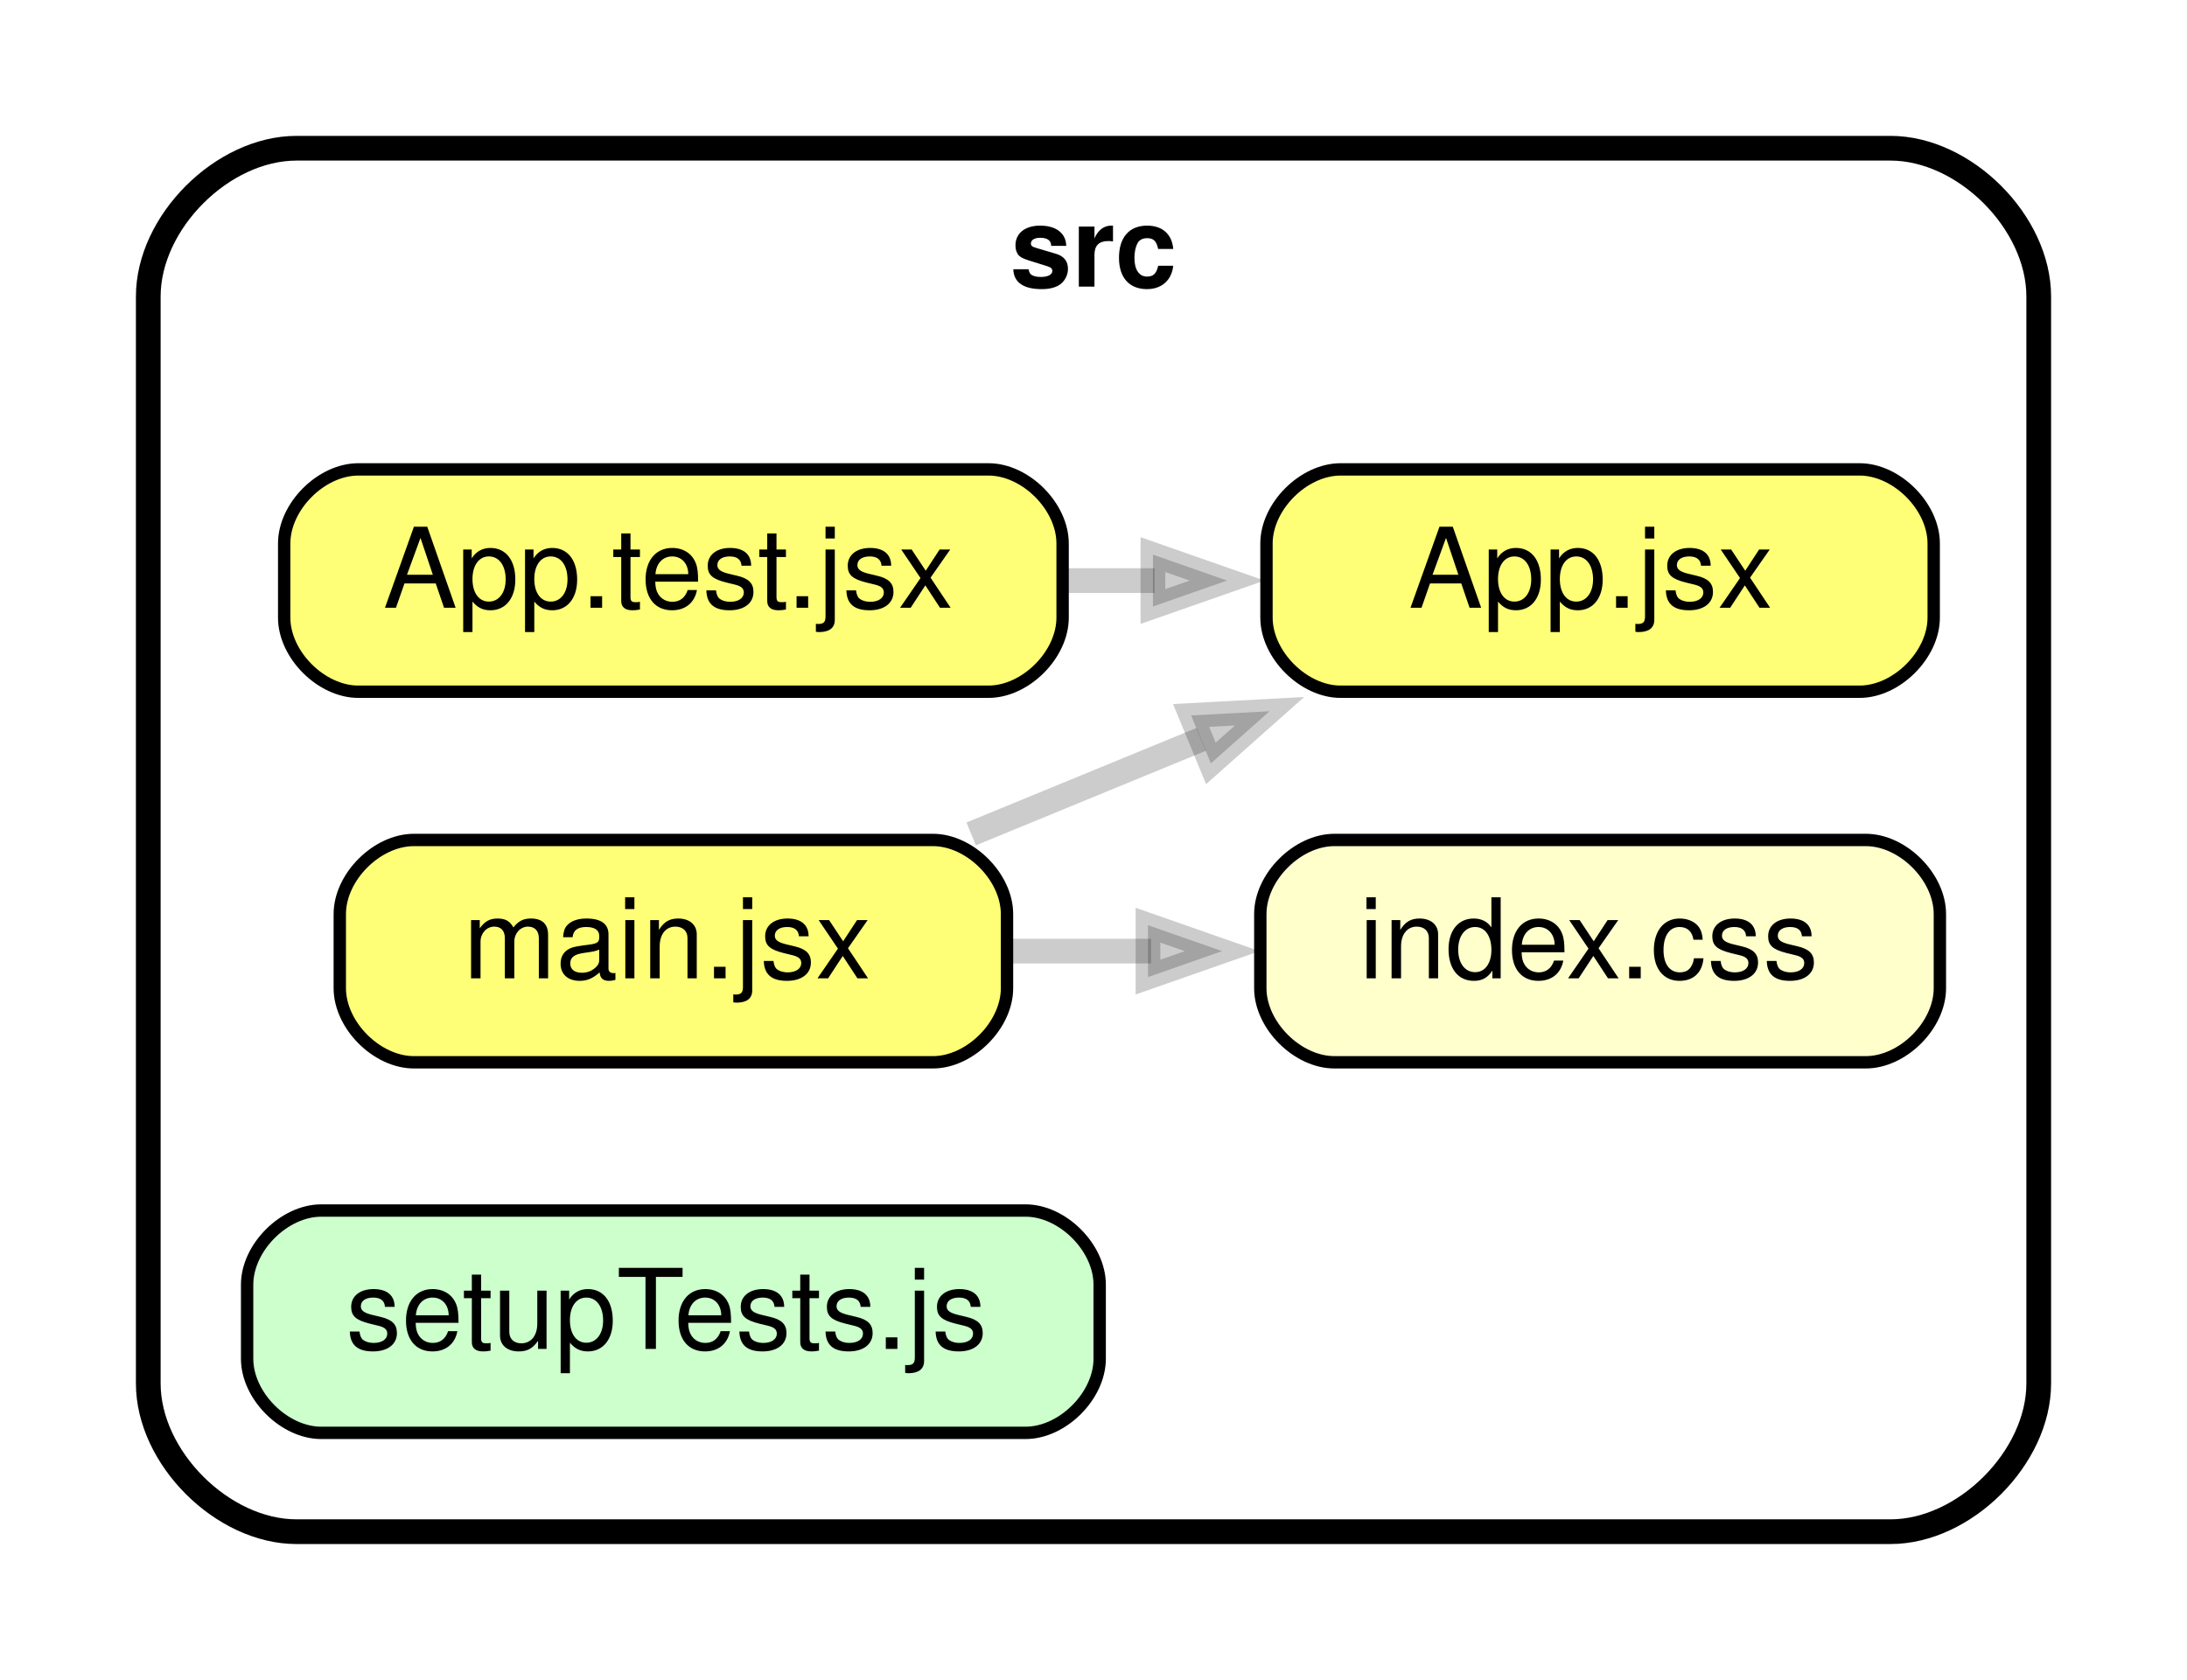
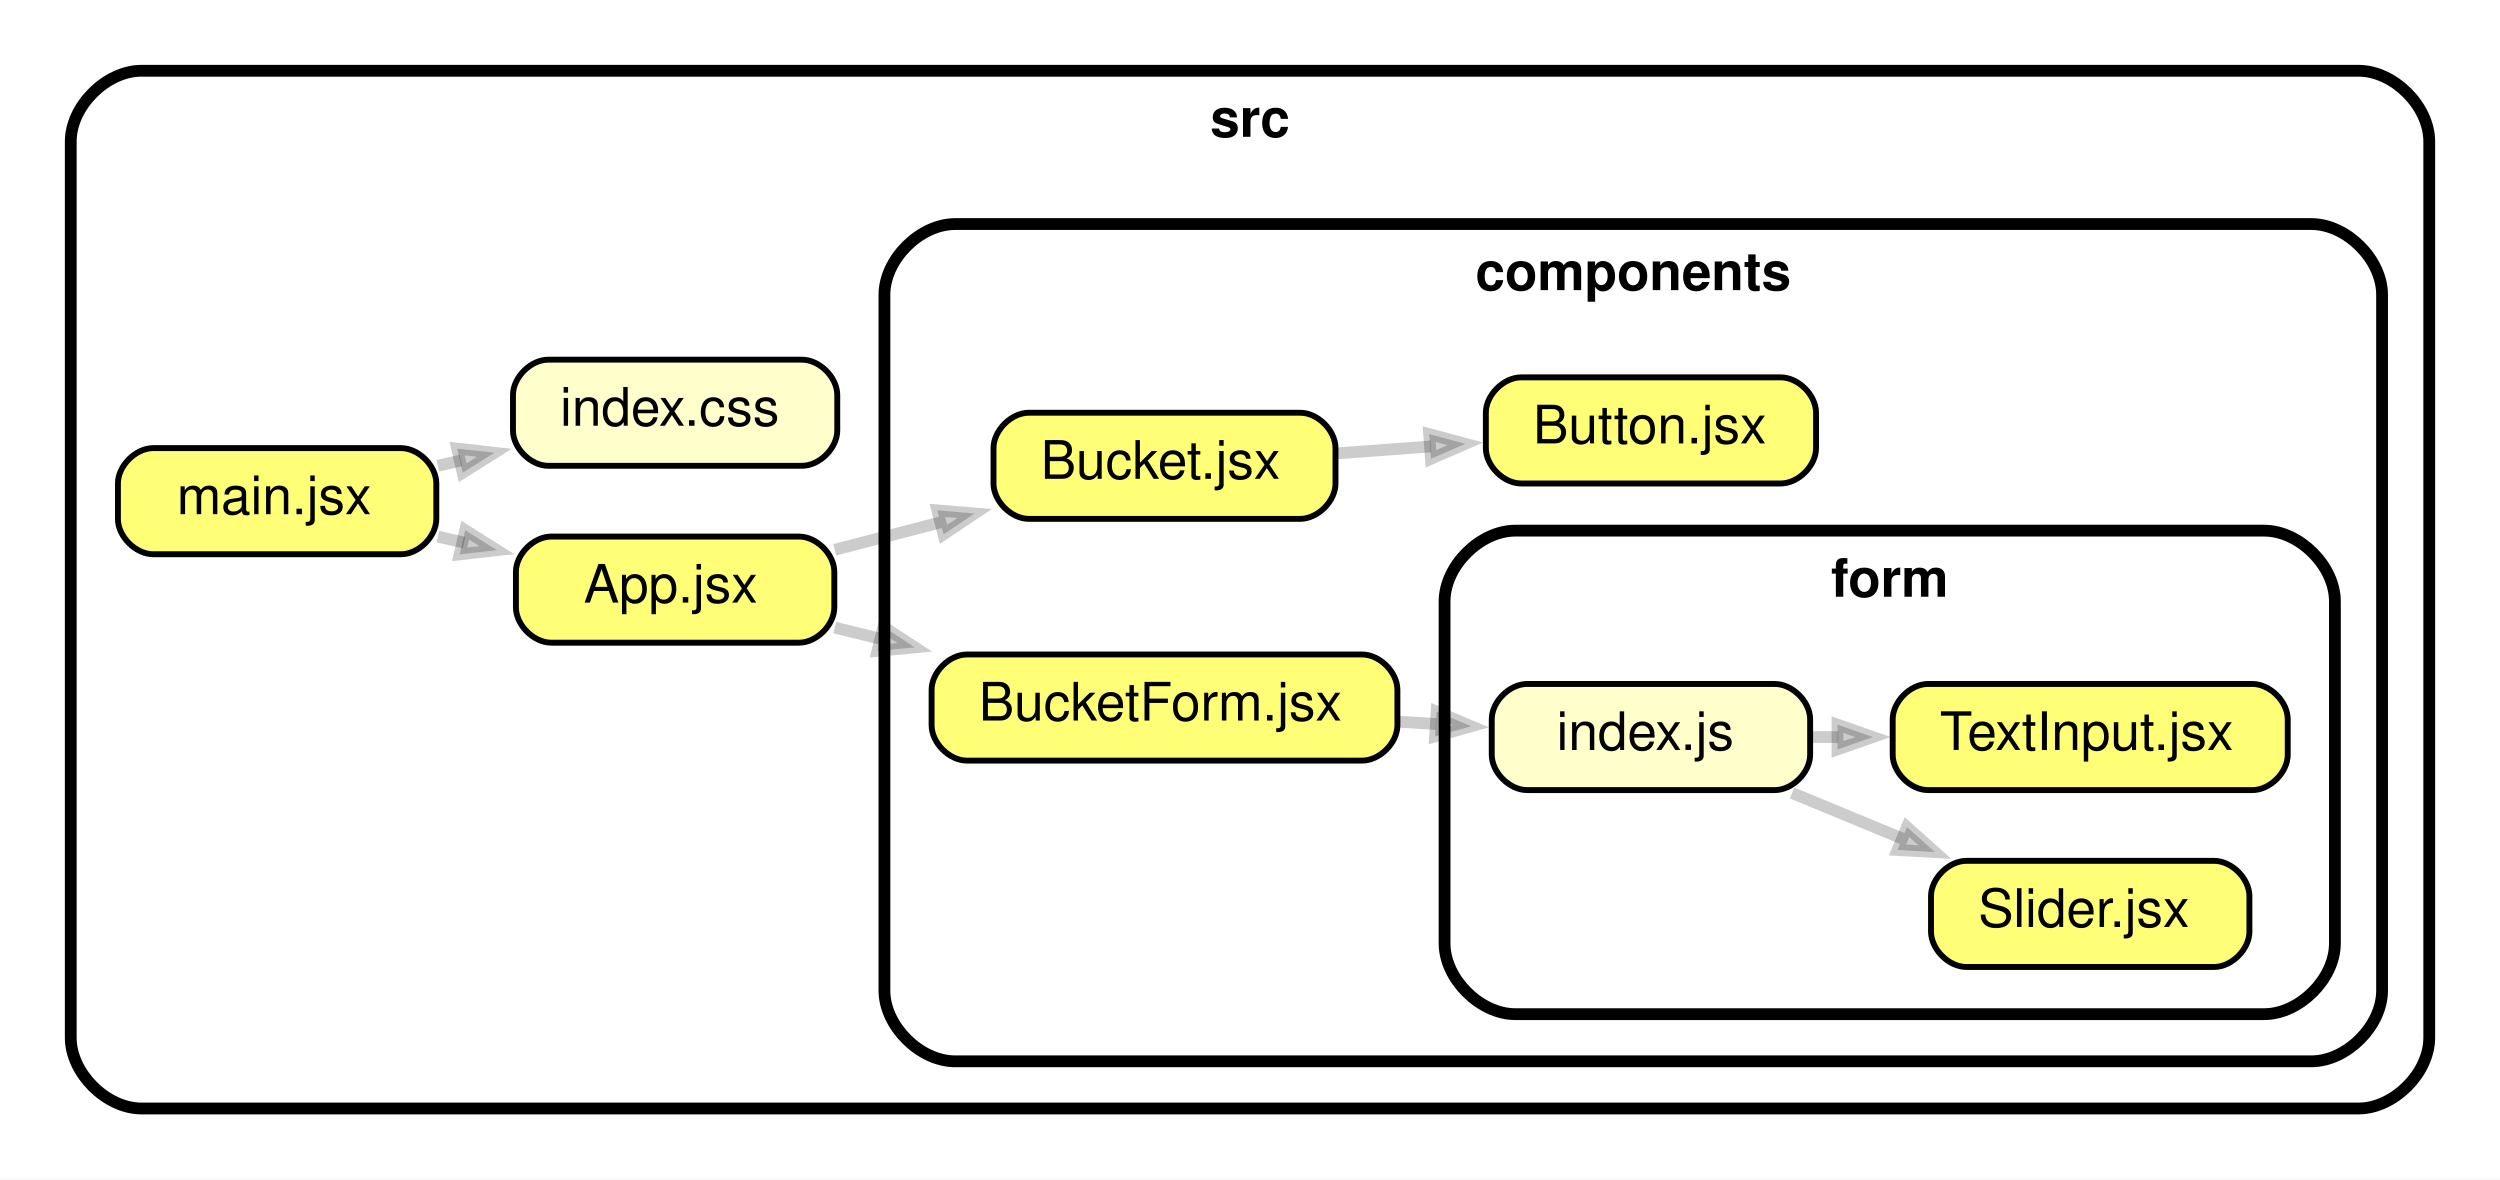
- <svg xmlns="http://www.w3.org/2000/svg" xmlns:xlink="http://www.w3.org/1999/xlink" width="177pt" height="136pt" viewBox="0.00 0.00 177.00 136.00">
-   <g id="graph0" class="graph" transform="scale(1 1) rotate(0) translate(4 132)">
-     <polygon fill="white" stroke="none" points="-4,4 -4,-132 173,-132 173,4 -4,4" />
+ <svg xmlns="http://www.w3.org/2000/svg" xmlns:xlink="http://www.w3.org/1999/xlink" width="424pt" height="200pt" viewBox="0.00 0.00 424.00 200.00">
+   <g id="graph0" class="graph" transform="scale(1 1) rotate(0) translate(4 196)">
+     <polygon fill="white" stroke="none" points="-4,4 -4,-196 420,-196 420,4 -4,4" />
    <g id="clust1" class="cluster">
-       <path fill="#ffffff" stroke="black" stroke-width="2" d="M20,-8C20,-8 149,-8 149,-8 155,-8 161,-14 161,-20 161,-20 161,-108 161,-108 161,-114 155,-120 149,-120 149,-120 20,-120 20,-120 14,-120 8,-114 8,-108 8,-108 8,-20 8,-20 8,-14 14,-8 20,-8" />
-       <text text-anchor="middle" x="84.5" y="-108.8" font-family="Helvetica,sans-Serif" font-weight="bold" font-size="9.00">src</text>
+       <path fill="#ffffff" stroke="black" stroke-width="2" d="M20,-8C20,-8 396,-8 396,-8 402,-8 408,-14 408,-20 408,-20 408,-172 408,-172 408,-178 402,-184 396,-184 396,-184 20,-184 20,-184 14,-184 8,-178 8,-172 8,-172 8,-20 8,-20 8,-14 14,-8 20,-8" />
+       <text text-anchor="middle" x="208" y="-172.8" font-family="Helvetica,sans-Serif" font-weight="bold" font-size="9.00">src</text>
+     </g>
+     <g id="clust2" class="cluster">
+       <path fill="#ffffff" stroke="black" stroke-width="2" d="M158,-16C158,-16 388,-16 388,-16 394,-16 400,-22 400,-28 400,-28 400,-146 400,-146 400,-152 394,-158 388,-158 388,-158 158,-158 158,-158 152,-158 146,-152 146,-146 146,-146 146,-28 146,-28 146,-22 152,-16 158,-16" />
+       <text text-anchor="middle" x="273" y="-146.8" font-family="Helvetica,sans-Serif" font-weight="bold" font-size="9.00">components</text>
+     </g>
+     <g id="clust3" class="cluster">
+       <path fill="#ffffff" stroke="black" stroke-width="2" d="M253,-24C253,-24 380,-24 380,-24 386,-24 392,-30 392,-36 392,-36 392,-94 392,-94 392,-100 386,-106 380,-106 380,-106 253,-106 253,-106 247,-106 241,-100 241,-94 241,-94 241,-36 241,-36 241,-30 247,-24 253,-24" />
+       <text text-anchor="middle" x="316.5" y="-94.8" font-family="Helvetica,sans-Serif" font-weight="bold" font-size="9.00">form</text>
    </g>
    <g id="node1" class="node">
      <g id="a_node1">
        <a xlink:href="src/App.jsx" xlink:title="App.jsx">
-           <path fill="#ffff77" stroke="black" d="M146.5,-94C146.5,-94 104.5,-94 104.5,-94 101.5,-94 98.5,-91 98.5,-88 98.5,-88 98.5,-82 98.5,-82 98.5,-79 101.5,-76 104.5,-76 104.5,-76 146.5,-76 146.5,-76 149.5,-76 152.5,-79 152.5,-82 152.5,-82 152.5,-88 152.5,-88 152.5,-91 149.5,-94 146.5,-94" />
-           <text text-anchor="start" x="110" y="-82.8" font-family="Helvetica,sans-Serif" font-size="9.00">App.jsx</text>
+           <path fill="#ffff77" stroke="black" d="M131.5,-105C131.5,-105 89.5,-105 89.5,-105 86.5,-105 83.5,-102 83.5,-99 83.5,-99 83.5,-93 83.5,-93 83.5,-90 86.5,-87 89.5,-87 89.5,-87 131.5,-87 131.5,-87 134.5,-87 137.5,-90 137.5,-93 137.5,-93 137.5,-99 137.5,-99 137.5,-102 134.5,-105 131.5,-105" />
+           <text text-anchor="start" x="95" y="-93.8" font-family="Helvetica,sans-Serif" font-size="9.00">App.jsx</text>
        </a>
      </g>
    </g>
    <g id="node2" class="node">
      <g id="a_node2">
-         <a xlink:href="src/App.test.jsx" xlink:title="App.test.jsx">
-           <path fill="#ffff77" stroke="black" d="M76,-94C76,-94 25,-94 25,-94 22,-94 19,-91 19,-88 19,-88 19,-82 19,-82 19,-79 22,-76 25,-76 25,-76 76,-76 76,-76 79,-76 82,-79 82,-82 82,-82 82,-88 82,-88 82,-91 79,-94 76,-94" />
-           <text text-anchor="start" x="27" y="-82.8" font-family="Helvetica,sans-Serif" font-size="9.00">App.test.jsx</text>
+         <a xlink:href="src/components/Bucket.jsx" xlink:title="Bucket.jsx">
+           <path fill="#ffff77" stroke="black" d="M216.5,-126C216.5,-126 170.5,-126 170.5,-126 167.5,-126 164.5,-123 164.5,-120 164.5,-120 164.5,-114 164.5,-114 164.5,-111 167.5,-108 170.5,-108 170.5,-108 216.5,-108 216.5,-108 219.5,-108 222.5,-111 222.5,-114 222.5,-114 222.5,-120 222.5,-120 222.5,-123 219.5,-126 216.5,-126" />
+           <text text-anchor="start" x="172.5" y="-114.8" font-family="Helvetica,sans-Serif" font-size="9.00">Bucket.jsx</text>
        </a>
      </g>
    </g>
    <g id="edge1" class="edge">
-       <path fill="none" stroke="#000000" stroke-width="2" stroke-opacity="0.2" d="M82.46,-85C84.77,-85 87.11,-85 89.45,-85" />
-       <polygon fill="#000000" fill-opacity="0.2" stroke="#000000" stroke-width="2" stroke-opacity="0.2" points="89.31,-87.1 95.31,-85 89.31,-82.9 89.31,-87.1" />
+       <path fill="none" stroke="#000000" stroke-width="2" stroke-opacity="0.2" d="M137.57,-102.76C143.29,-104.24 149.45,-105.84 155.5,-107.41" />
+       <polygon fill="#000000" fill-opacity="0.2" stroke="#000000" stroke-width="2" stroke-opacity="0.2" points="154.97,-109.44 161.3,-108.91 156.02,-105.37 154.97,-109.44" />
    </g>
    <g id="node3" class="node">
      <g id="a_node3">
-         <a xlink:href="src/index.css" xlink:title="index.css">
-           <path fill="#ffffcc" stroke="black" d="M147,-64C147,-64 104,-64 104,-64 101,-64 98,-61 98,-58 98,-58 98,-52 98,-52 98,-49 101,-46 104,-46 104,-46 147,-46 147,-46 150,-46 153,-49 153,-52 153,-52 153,-58 153,-58 153,-61 150,-64 147,-64" />
-           <text text-anchor="start" x="106" y="-52.8" font-family="Helvetica,sans-Serif" font-size="9.00">index.css</text>
-         </a>
-       </g>
-     </g>
-     <g id="node4" class="node">
-       <g id="a_node4">
-         <a xlink:href="src/main.jsx" xlink:title="main.jsx">
-           <path fill="#ffff77" stroke="black" d="M71.5,-64C71.5,-64 29.5,-64 29.5,-64 26.5,-64 23.5,-61 23.5,-58 23.5,-58 23.5,-52 23.5,-52 23.5,-49 26.5,-46 29.5,-46 29.5,-46 71.5,-46 71.5,-46 74.5,-46 77.5,-49 77.5,-52 77.5,-52 77.5,-58 77.5,-58 77.5,-61 74.5,-64 71.5,-64" />
-           <text text-anchor="start" x="33.5" y="-52.8" font-family="Helvetica,sans-Serif" font-size="9.00">main.jsx</text>
+         <a xlink:href="src/components/BucketForm.jsx" xlink:title="BucketForm.jsx">
+           <path fill="#ffff77" stroke="black" d="M227,-85C227,-85 160,-85 160,-85 157,-85 154,-82 154,-79 154,-79 154,-73 154,-73 154,-70 157,-67 160,-67 160,-67 227,-67 227,-67 230,-67 233,-70 233,-73 233,-73 233,-79 233,-79 233,-82 230,-85 227,-85" />
+           <text text-anchor="start" x="162" y="-73.8" font-family="Helvetica,sans-Serif" font-size="9.00">BucketForm.jsx</text>
        </a>
      </g>
    </g>
    <g id="edge2" class="edge">
-       <path fill="none" stroke="#000000" stroke-width="2" stroke-opacity="0.2" d="M74.6,-64.49C80.51,-66.92 86.97,-69.58 93.23,-72.15" />
-       <polygon fill="#000000" fill-opacity="0.2" stroke="#000000" stroke-width="2" stroke-opacity="0.2" points="92.4,-74.08 98.75,-74.42 94,-70.2 92.4,-74.08" />
+       <path fill="none" stroke="#000000" stroke-width="2" stroke-opacity="0.2" d="M137.57,-89.56C140.13,-88.93 142.77,-88.28 145.45,-87.62" />
+       <polygon fill="#000000" fill-opacity="0.2" stroke="#000000" stroke-width="2" stroke-opacity="0.2" points="145.83,-89.69 151.15,-86.21 144.82,-85.61 145.83,-89.69" />
+     </g>
+     <g id="node4" class="node">
+       <g id="a_node4">
+         <a xlink:href="src/components/Button.jsx" xlink:title="Button.jsx">
+           <path fill="#ffff77" stroke="black" d="M298,-132C298,-132 254,-132 254,-132 251,-132 248,-129 248,-126 248,-126 248,-120 248,-120 248,-117 251,-114 254,-114 254,-114 298,-114 298,-114 301,-114 304,-117 304,-120 304,-120 304,-126 304,-126 304,-129 301,-132 298,-132" />
+           <text text-anchor="start" x="256" y="-120.8" font-family="Helvetica,sans-Serif" font-size="9.00">Button.jsx</text>
+         </a>
+       </g>
    </g>
    <g id="edge3" class="edge">
-       <path fill="none" stroke="#000000" stroke-width="2" stroke-opacity="0.2" d="M77.85,-55C81.53,-55 85.35,-55 89.16,-55" />
-       <polygon fill="#000000" fill-opacity="0.2" stroke="#000000" stroke-width="2" stroke-opacity="0.2" points="88.91,-57.1 94.91,-55 88.91,-52.9 88.91,-57.1" />
+       <path fill="none" stroke="#000000" stroke-width="2" stroke-opacity="0.2" d="M222.65,-119.1C227.83,-119.48 233.29,-119.89 238.66,-120.29" />
+       <polygon fill="#000000" fill-opacity="0.2" stroke="#000000" stroke-width="2" stroke-opacity="0.2" points="238.38,-122.38 244.52,-120.73 238.69,-118.19 238.38,-122.38" />
    </g>
    <g id="node5" class="node">
      <g id="a_node5">
-         <a xlink:href="src/setupTests.js" xlink:title="setupTests.js">
-           <path fill="#ccffcc" stroke="black" d="M79,-34C79,-34 22,-34 22,-34 19,-34 16,-31 16,-28 16,-28 16,-22 16,-22 16,-19 19,-16 22,-16 22,-16 79,-16 79,-16 82,-16 85,-19 85,-22 85,-22 85,-28 85,-28 85,-31 82,-34 79,-34" />
-           <text text-anchor="start" x="24" y="-22.8" font-family="Helvetica,sans-Serif" font-size="9.00">setupTests.js</text>
+         <a xlink:href="src/components/form/index.js" xlink:title="index.js">
+           <path fill="#ffffcc" stroke="black" d="M297,-80C297,-80 255,-80 255,-80 252,-80 249,-77 249,-74 249,-74 249,-68 249,-68 249,-65 252,-62 255,-62 255,-62 297,-62 297,-62 300,-62 303,-65 303,-68 303,-68 303,-74 303,-74 303,-77 300,-80 297,-80" />
+           <text text-anchor="start" x="260" y="-68.8" font-family="Helvetica,sans-Serif" font-size="9.00">index.js</text>
        </a>
      </g>
    </g>
+     <g id="edge4" class="edge">
+       <path fill="none" stroke="#000000" stroke-width="2" stroke-opacity="0.2" d="M233.34,-73.59C235.43,-73.46 237.52,-73.33 239.6,-73.2" />
+       <polygon fill="#000000" fill-opacity="0.2" stroke="#000000" stroke-width="2" stroke-opacity="0.2" points="239.65,-75.3 245.51,-72.83 239.39,-71.11 239.65,-75.3" />
+     </g>
+     <g id="node6" class="node">
+       <g id="a_node6">
+         <a xlink:href="src/components/form/Slider.jsx" xlink:title="Slider.jsx">
+           <path fill="#ffff77" stroke="black" d="M371.5,-50C371.5,-50 329.5,-50 329.5,-50 326.5,-50 323.5,-47 323.5,-44 323.5,-44 323.5,-38 323.5,-38 323.5,-35 326.5,-32 329.5,-32 329.5,-32 371.5,-32 371.5,-32 374.5,-32 377.5,-35 377.5,-38 377.5,-38 377.5,-44 377.5,-44 377.5,-47 374.5,-50 371.5,-50" />
+           <text text-anchor="start" x="331.5" y="-38.8" font-family="Helvetica,sans-Serif" font-size="9.00">Slider.jsx</text>
+         </a>
+       </g>
+     </g>
+     <g id="edge5" class="edge">
+       <path fill="none" stroke="#000000" stroke-width="2" stroke-opacity="0.2" d="M299.94,-61.51C305.87,-59.05 312.36,-56.37 318.62,-53.78" />
+       <polygon fill="#000000" fill-opacity="0.2" stroke="#000000" stroke-width="2" stroke-opacity="0.2" points="319.42,-55.72 324.16,-51.49 317.81,-51.84 319.42,-55.72" />
+     </g>
+     <g id="node7" class="node">
+       <g id="a_node7">
+         <a xlink:href="src/components/form/TextInput.jsx" xlink:title="TextInput.jsx">
+           <path fill="#ffff77" stroke="black" d="M378,-80C378,-80 323,-80 323,-80 320,-80 317,-77 317,-74 317,-74 317,-68 317,-68 317,-65 320,-62 323,-62 323,-62 378,-62 378,-62 381,-62 384,-65 384,-68 384,-68 384,-74 384,-74 384,-77 381,-80 378,-80" />
+           <text text-anchor="start" x="325" y="-68.8" font-family="Helvetica,sans-Serif" font-size="9.00">TextInput.jsx</text>
+         </a>
+       </g>
+     </g>
+     <g id="edge6" class="edge">
+       <path fill="none" stroke="#000000" stroke-width="2" stroke-opacity="0.2" d="M303.17,-71C304.68,-71 306.21,-71 307.76,-71" />
+       <polygon fill="#000000" fill-opacity="0.2" stroke="#000000" stroke-width="2" stroke-opacity="0.2" points="307.64,-73.1 313.64,-71 307.64,-68.9 307.64,-73.1" />
+     </g>
+     <g id="node8" class="node">
+       <g id="a_node8">
+         <a xlink:href="src/index.css" xlink:title="index.css">
+           <path fill="#ffffcc" stroke="black" d="M132,-135C132,-135 89,-135 89,-135 86,-135 83,-132 83,-129 83,-129 83,-123 83,-123 83,-120 86,-117 89,-117 89,-117 132,-117 132,-117 135,-117 138,-120 138,-123 138,-123 138,-129 138,-129 138,-132 135,-135 132,-135" />
+           <text text-anchor="start" x="91" y="-123.8" font-family="Helvetica,sans-Serif" font-size="9.00">index.css</text>
+         </a>
+       </g>
+     </g>
+     <g id="node9" class="node">
+       <g id="a_node9">
+         <a xlink:href="src/main.jsx" xlink:title="main.jsx">
+           <path fill="#ffff77" stroke="black" d="M64,-120C64,-120 22,-120 22,-120 19,-120 16,-117 16,-114 16,-114 16,-108 16,-108 16,-105 19,-102 22,-102 22,-102 64,-102 64,-102 67,-102 70,-105 70,-108 70,-108 70,-114 70,-114 70,-117 67,-120 64,-120" />
+           <text text-anchor="start" x="26" y="-108.8" font-family="Helvetica,sans-Serif" font-size="9.00">main.jsx</text>
+         </a>
+       </g>
+     </g>
+     <g id="edge7" class="edge">
+       <path fill="none" stroke="#000000" stroke-width="2" stroke-opacity="0.2" d="M70.26,-104.99C71.73,-104.65 73.22,-104.31 74.71,-103.97" />
+       <polygon fill="#000000" fill-opacity="0.2" stroke="#000000" stroke-width="2" stroke-opacity="0.2" points="74.9,-106.08 80.28,-102.69 73.96,-101.98 74.9,-106.08" />
+     </g>
+     <g id="edge8" class="edge">
+       <path fill="none" stroke="#000000" stroke-width="2" stroke-opacity="0.2" d="M70.26,-117.01C71.55,-117.31 72.86,-117.61 74.17,-117.91" />
+       <polygon fill="#000000" fill-opacity="0.2" stroke="#000000" stroke-width="2" stroke-opacity="0.2" points="73.53,-119.92 79.85,-119.21 74.47,-115.82 73.53,-119.92" />
+     </g>
  </g>
</svg>
